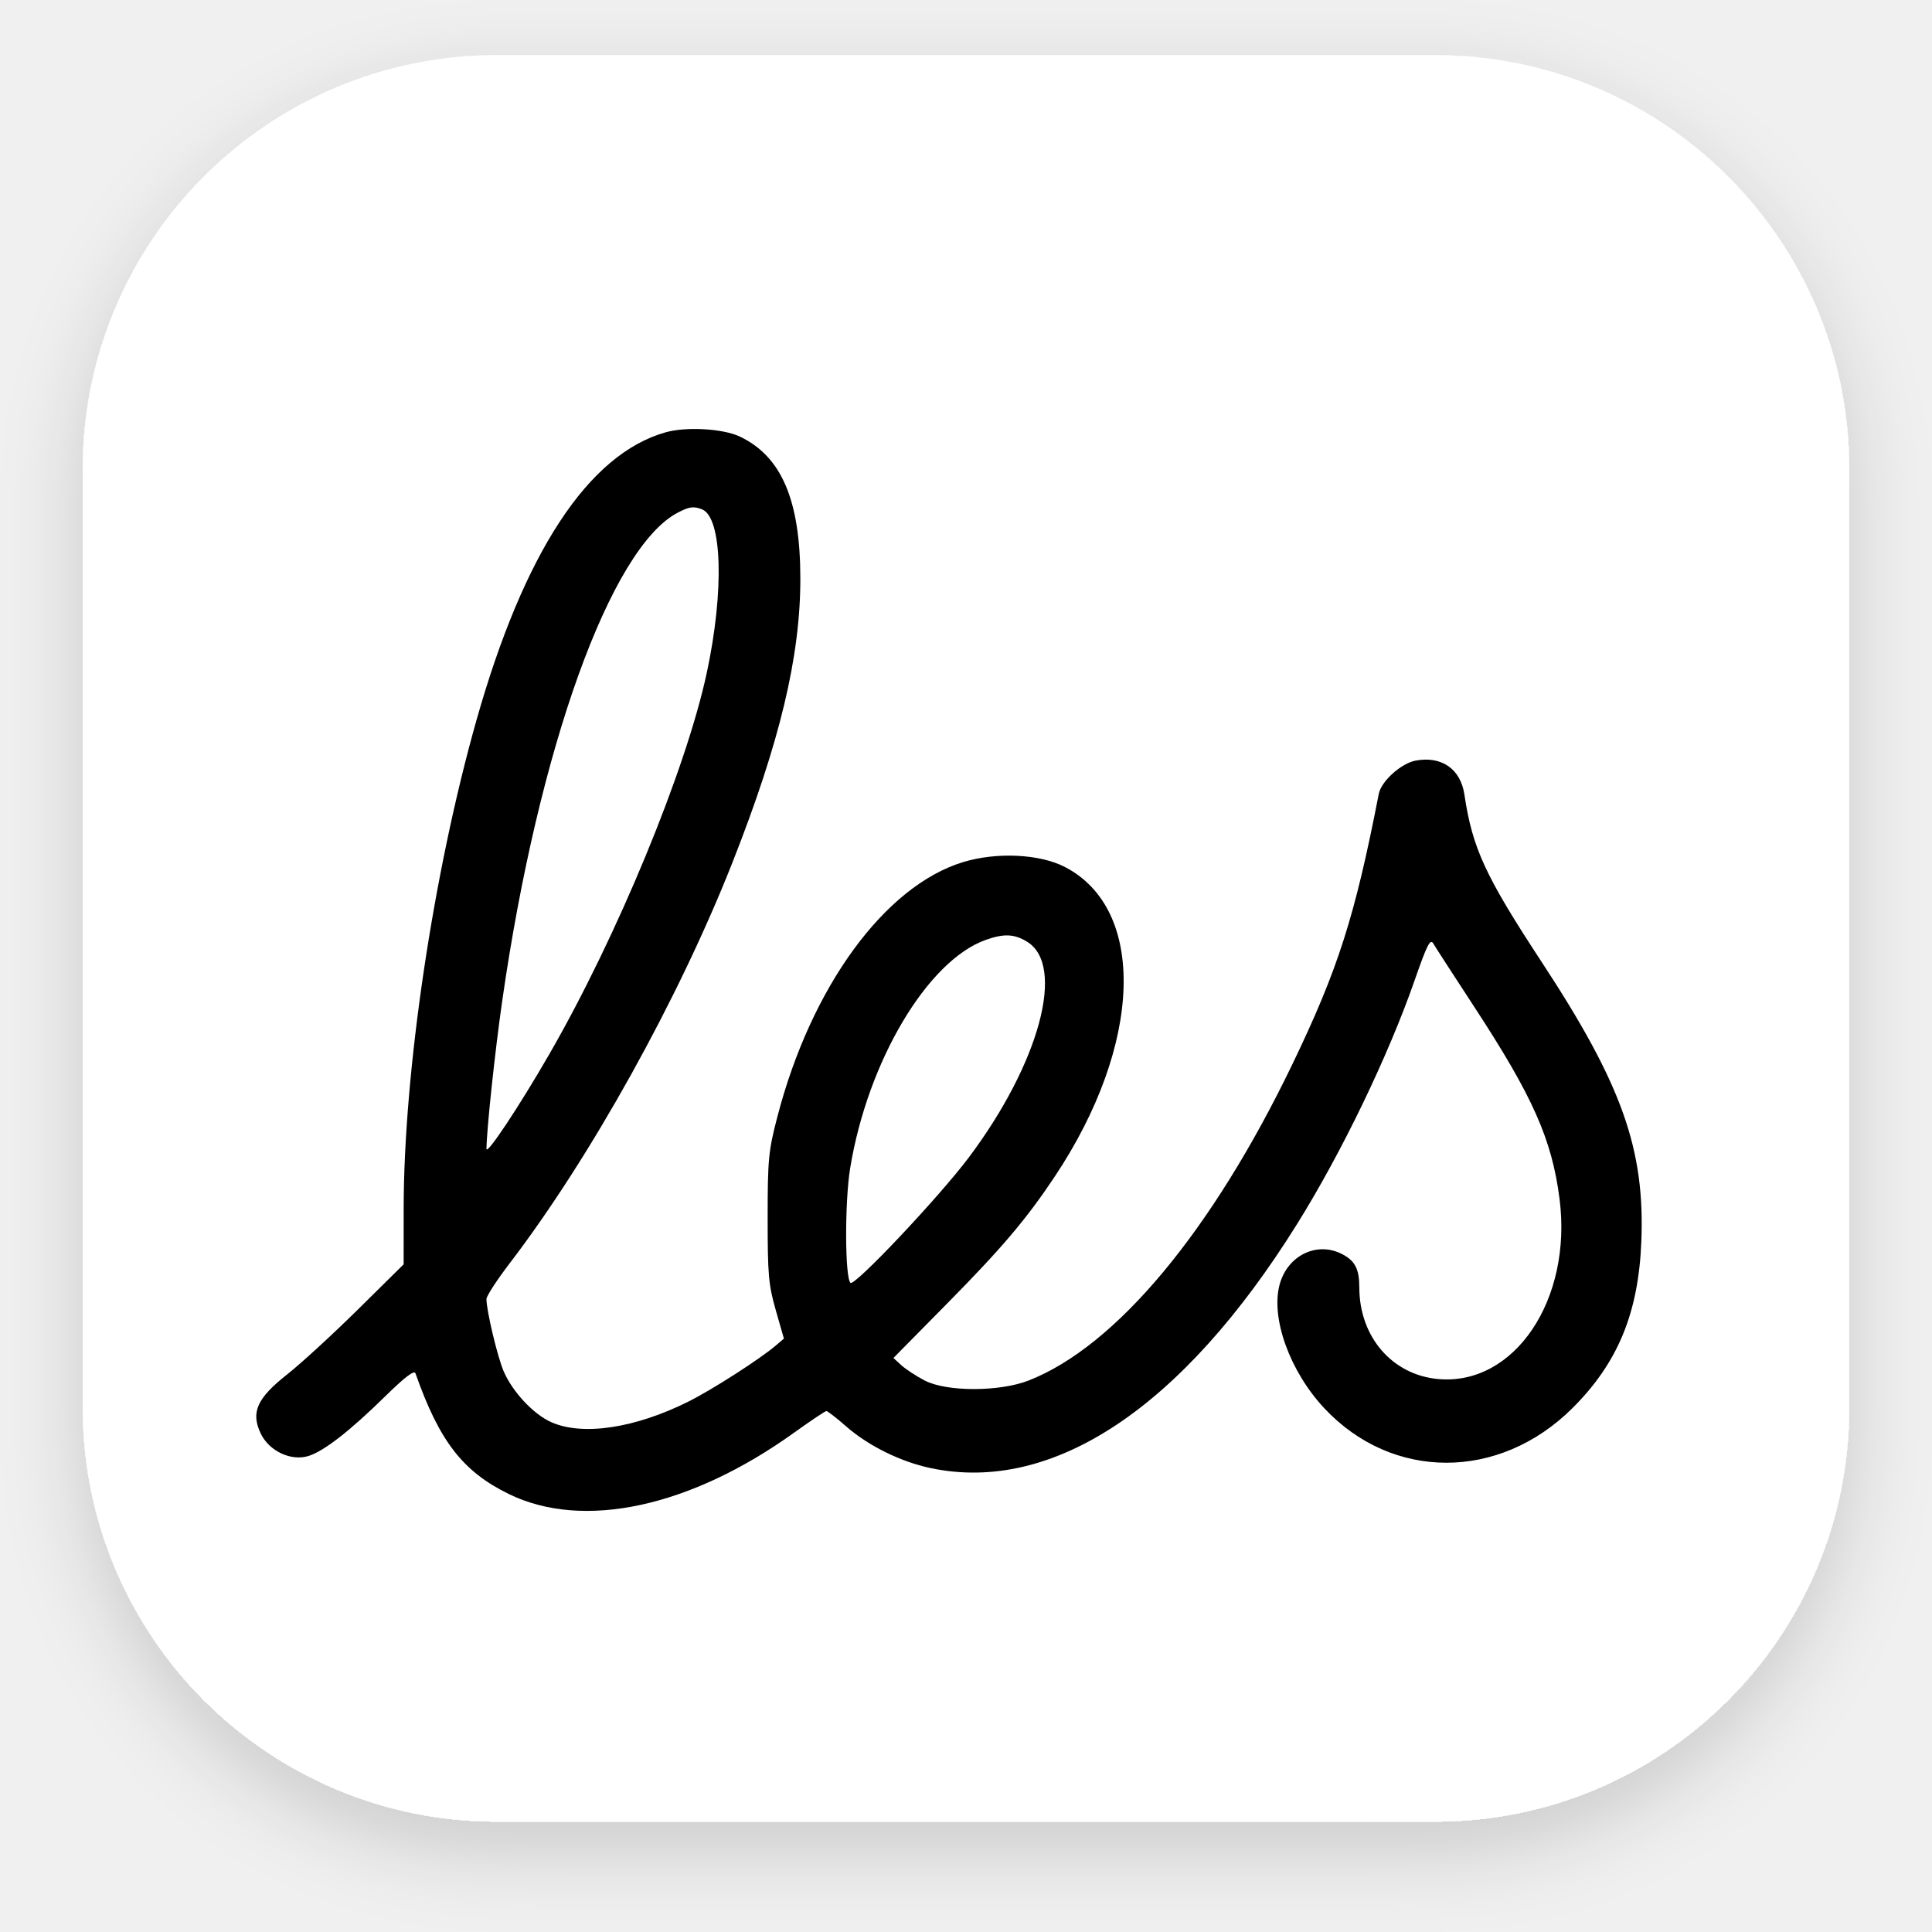
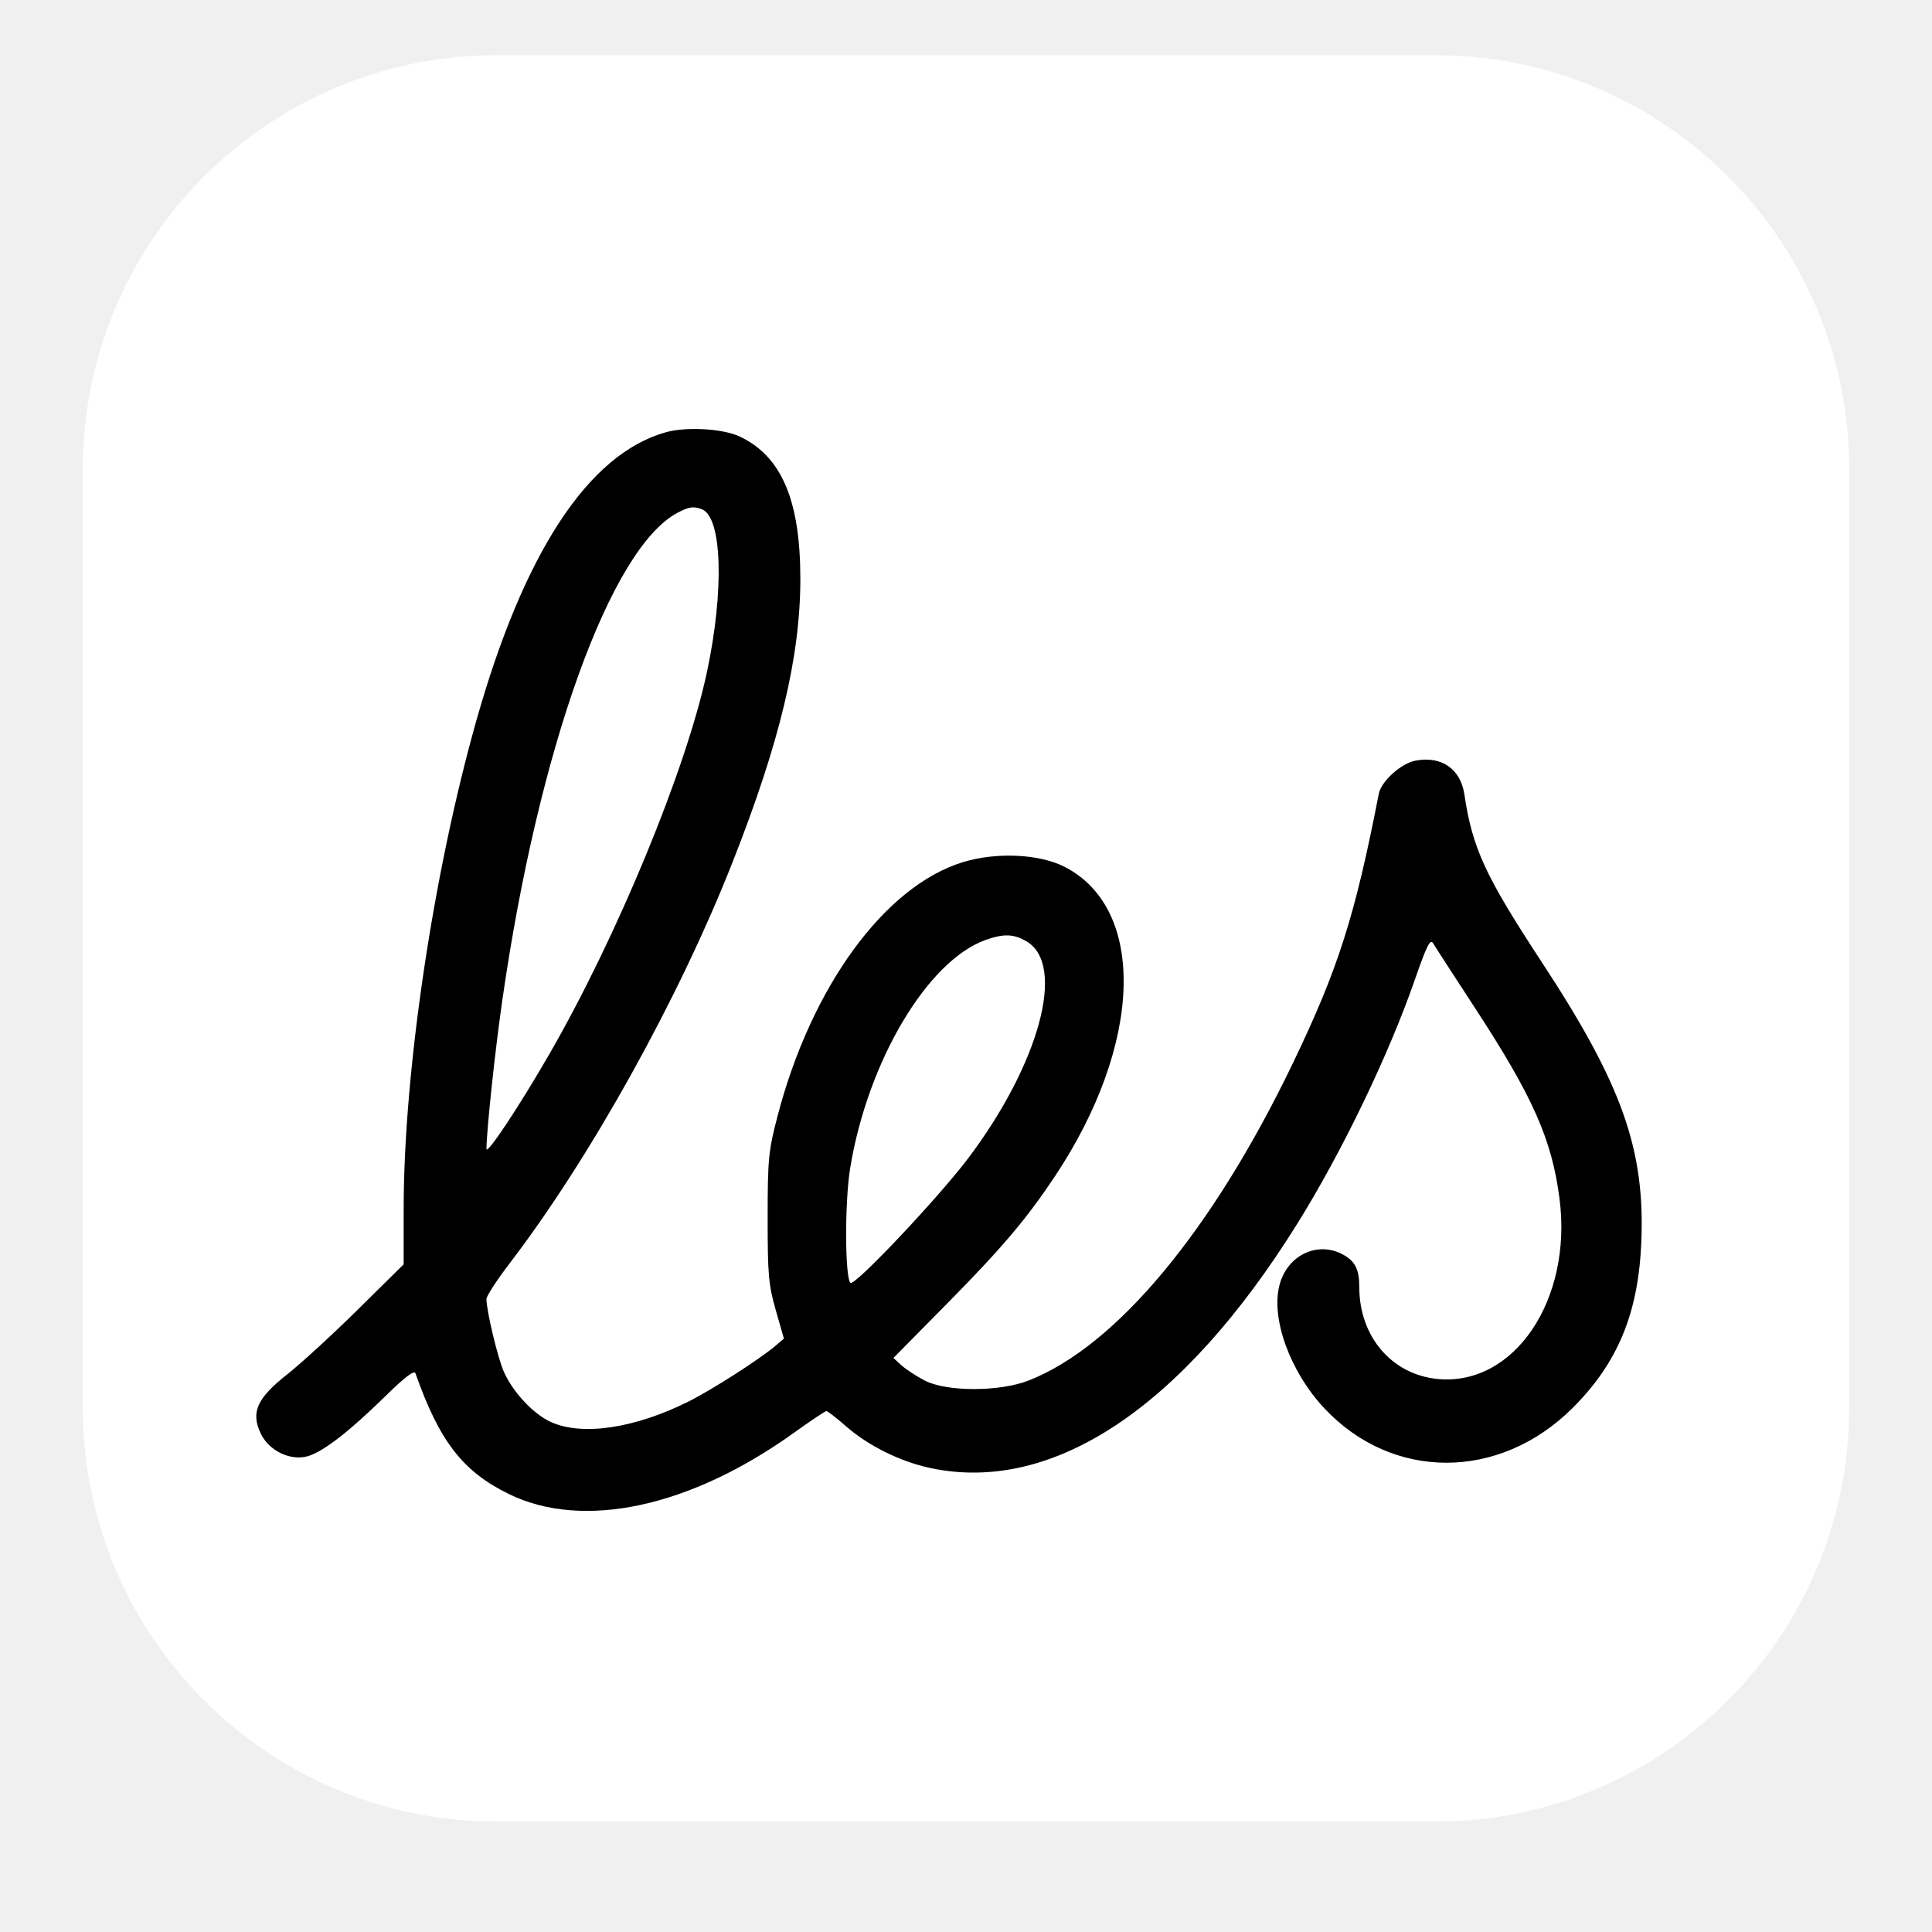
<svg xmlns="http://www.w3.org/2000/svg" width="140" height="140" viewBox="0 0 140 140" fill="none">
-   <g filter="url(#filter0_d_55_2)">
-     <style>
-             @media (prefers-color-scheme: light) {
-             rect {
-             fill: #1E1E1E;
-             }
-             path {
-             fill: white;
-             }
-             }
-         </style>
-     <rect x="6" y="4" width="128" height="128" rx="30" fill="white" />
-     <path fill-rule="evenodd" clip-rule="evenodd" d="M48.232 31.327C42.635 32.909 37.964 40.024 34.519 52.215C31.392 63.279 29.253 77.651 29.251 87.622L29.25 91.618L25.938 94.889C24.116 96.688 21.814 98.8 20.822 99.584C18.619 101.322 18.162 102.337 18.891 103.873C19.503 105.164 21.12 105.914 22.389 105.495C23.52 105.122 25.382 103.668 27.927 101.17C29.343 99.781 30.019 99.268 30.106 99.516C31.841 104.441 33.534 106.63 36.875 108.264C42.25 110.892 50.015 109.223 57.537 103.821C58.741 102.957 59.797 102.25 59.885 102.25C59.973 102.25 60.617 102.75 61.316 103.362C62.927 104.771 65.254 105.921 67.428 106.382C76.293 108.26 85.69 102.006 93.986 88.707C97.228 83.51 100.606 76.504 102.516 71.02C103.407 68.459 103.643 67.996 103.861 68.37C104.006 68.619 105.346 70.691 106.839 72.974C111.078 79.458 112.459 82.568 113.011 86.879C113.947 94.185 109.737 100.431 104.215 99.93C100.877 99.627 98.506 96.875 98.501 93.296C98.5 91.957 98.193 91.363 97.255 90.877C95.427 89.932 93.298 90.97 92.726 93.085C92.07 95.509 93.468 99.378 95.962 102.044C100.892 107.315 108.647 107.312 113.945 102.039C117.233 98.766 118.728 95.151 118.937 89.973C119.206 83.276 117.53 78.568 111.732 69.735C107.626 63.48 106.696 61.468 106.117 57.578C105.841 55.722 104.463 54.764 102.579 55.117C101.527 55.315 100.09 56.611 99.912 57.523C98.178 66.436 96.962 70.243 93.647 77.125C87.825 89.212 80.875 97.55 74.552 100.032C72.434 100.864 68.582 100.865 67 100.034C66.381 99.71 65.62 99.21 65.308 98.924L64.741 98.404L68.579 94.514C72.606 90.434 74.366 88.359 76.437 85.25C82.803 75.695 83.114 65.878 77.147 62.815C75.326 61.88 72.218 61.733 69.798 62.468C64.118 64.194 58.779 71.507 56.334 80.913C55.684 83.412 55.628 83.987 55.627 88.25C55.625 92.364 55.69 93.103 56.215 94.938L56.805 97.001L56.215 97.504C55.059 98.49 51.597 100.71 49.875 101.569C46.011 103.497 42.222 104.066 39.953 103.059C38.653 102.482 37.137 100.86 36.494 99.361C36.047 98.319 35.25 94.968 35.25 94.133C35.25 93.92 36.002 92.762 36.921 91.56C42.777 83.903 49.171 72.4 53.075 62.5C56.517 53.774 58.003 47.553 57.996 41.905C57.989 36.244 56.633 33.069 53.609 31.634C52.392 31.057 49.727 30.904 48.232 31.327ZM49.125 37.142C44.255 39.67 39.019 54.219 36.395 72.512C35.867 76.185 35.262 81.877 35.252 83.248C35.249 83.748 37.614 80.188 39.785 76.425C44.719 67.874 49.711 55.786 51.221 48.732C52.493 42.787 52.331 37.468 50.861 36.904C50.258 36.672 49.949 36.715 49.125 37.142ZM71.424 68.111C67.207 69.615 62.88 76.9 61.608 84.636C61.208 87.069 61.22 92.554 61.627 92.96C61.913 93.245 68.043 86.751 70.202 83.875C75.325 77.05 77.24 69.956 74.422 68.238C73.494 67.672 72.744 67.64 71.424 68.111Z" fill="black" />
-   </g>
-   <defs>
-     <filter id="filter0_d_55_2" x="0" y="0" width="140" height="140" filterUnits="userSpaceOnUse" color-interpolation-filters="sRGB">
-       <feFlood flood-opacity="0" result="BackgroundImageFix" />
-       <feColorMatrix in="SourceAlpha" type="matrix" values="0 0 0 0 0 0 0 0 0 0 0 0 0 0 0 0 0 0 127 0" result="hardAlpha" />
-       <feOffset dy="2" />
-       <feGaussianBlur stdDeviation="3" />
-       <feComposite in2="hardAlpha" operator="out" />
-       <feColorMatrix type="matrix" values="0 0 0 0 0 0 0 0 0 0 0 0 0 0 0 0 0 0 0.16 0" />
-       <feBlend mode="normal" in2="BackgroundImageFix" result="effect1_dropShadow_55_2" />
-       <feBlend mode="normal" in="SourceGraphic" in2="effect1_dropShadow_55_2" result="shape" />
-     </filter>
-   </defs>
+   <style>
+         @media (prefers-color-scheme: light) {
+         rect {
+         fill: hsl(0, 0%, 95%);
+         }
+         path {
+         fill: white;
+         }
+         }
+     </style>
+   <rect x="6" y="4" width="128" height="128" rx="30" fill="white" />
+   <path fill-rule="evenodd" clip-rule="evenodd" d="M48.232 31.327C42.635 32.909 37.964 40.024 34.519 52.215C31.392 63.279 29.253 77.651 29.251 87.622L29.25 91.618L25.938 94.889C24.116 96.688 21.814 98.8 20.822 99.584C18.619 101.322 18.162 102.337 18.891 103.873C19.503 105.164 21.12 105.914 22.389 105.495C23.52 105.122 25.382 103.668 27.927 101.17C29.343 99.781 30.019 99.268 30.106 99.516C31.841 104.441 33.534 106.63 36.875 108.264C42.25 110.892 50.015 109.223 57.537 103.821C58.741 102.957 59.797 102.25 59.885 102.25C59.973 102.25 60.617 102.75 61.316 103.362C62.927 104.771 65.254 105.921 67.428 106.382C76.293 108.26 85.69 102.006 93.986 88.707C97.228 83.51 100.606 76.504 102.516 71.02C103.407 68.459 103.643 67.996 103.861 68.37C104.006 68.619 105.346 70.691 106.839 72.974C111.078 79.458 112.459 82.568 113.011 86.879C113.947 94.185 109.737 100.431 104.215 99.93C100.877 99.627 98.506 96.875 98.501 93.296C98.5 91.957 98.193 91.363 97.255 90.877C95.427 89.932 93.298 90.97 92.726 93.085C92.07 95.509 93.468 99.378 95.962 102.044C100.892 107.315 108.647 107.312 113.945 102.039C117.233 98.766 118.728 95.151 118.937 89.973C119.206 83.276 117.53 78.568 111.732 69.735C107.626 63.48 106.696 61.468 106.117 57.578C105.841 55.722 104.463 54.764 102.579 55.117C101.527 55.315 100.09 56.611 99.912 57.523C98.178 66.436 96.962 70.243 93.647 77.125C87.825 89.212 80.875 97.55 74.552 100.032C72.434 100.864 68.582 100.865 67 100.034C66.381 99.71 65.62 99.21 65.308 98.924L64.741 98.404L68.579 94.514C72.606 90.434 74.366 88.359 76.437 85.25C82.803 75.695 83.114 65.878 77.147 62.815C75.326 61.88 72.218 61.733 69.798 62.468C64.118 64.194 58.779 71.507 56.334 80.913C55.684 83.412 55.628 83.987 55.627 88.25C55.625 92.364 55.69 93.103 56.215 94.938L56.805 97.001L56.215 97.504C55.059 98.49 51.597 100.71 49.875 101.569C46.011 103.497 42.222 104.066 39.953 103.059C38.653 102.482 37.137 100.86 36.494 99.361C36.047 98.319 35.25 94.968 35.25 94.133C35.25 93.92 36.002 92.762 36.921 91.56C42.777 83.903 49.171 72.4 53.075 62.5C56.517 53.774 58.003 47.553 57.996 41.905C57.989 36.244 56.633 33.069 53.609 31.634C52.392 31.057 49.727 30.904 48.232 31.327ZM49.125 37.142C44.255 39.67 39.019 54.219 36.395 72.512C35.867 76.185 35.262 81.877 35.252 83.248C35.249 83.748 37.614 80.188 39.785 76.425C44.719 67.874 49.711 55.786 51.221 48.732C52.493 42.787 52.331 37.468 50.861 36.904C50.258 36.672 49.949 36.715 49.125 37.142ZM71.424 68.111C67.207 69.615 62.88 76.9 61.608 84.636C61.208 87.069 61.22 92.554 61.627 92.96C61.913 93.245 68.043 86.751 70.202 83.875C75.325 77.05 77.24 69.956 74.422 68.238C73.494 67.672 72.744 67.64 71.424 68.111Z" fill="black" />
</svg>
